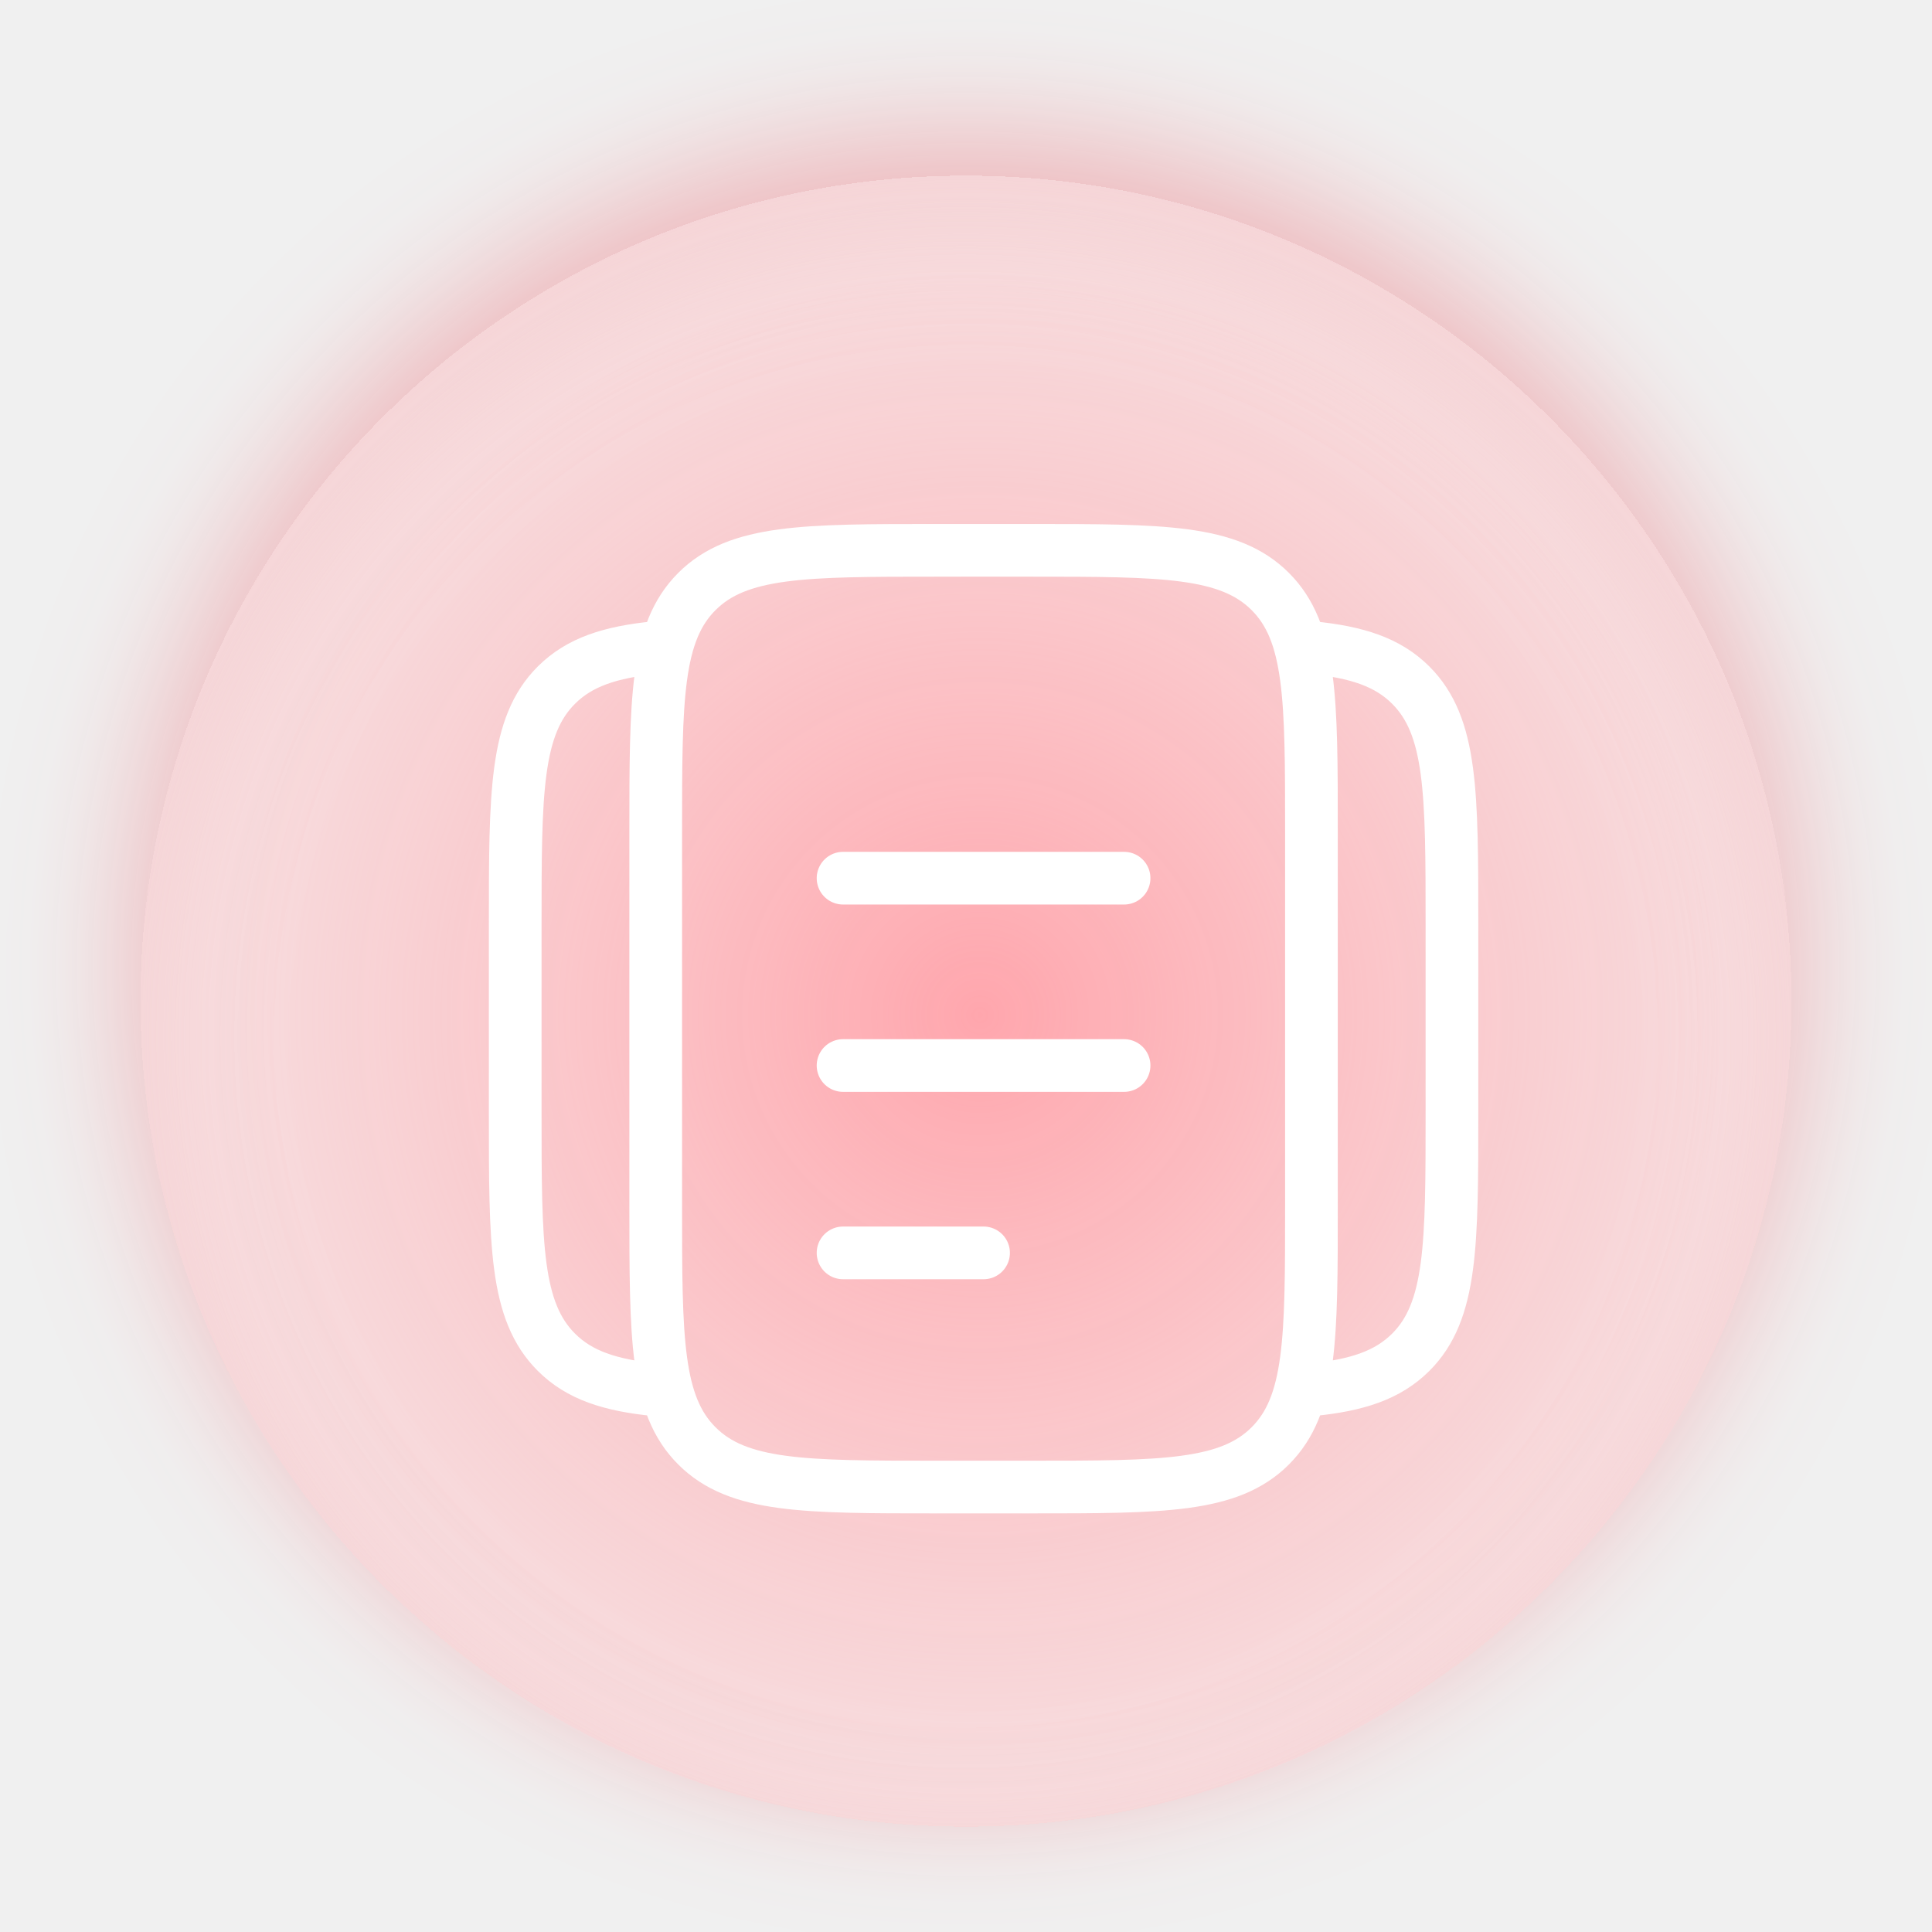
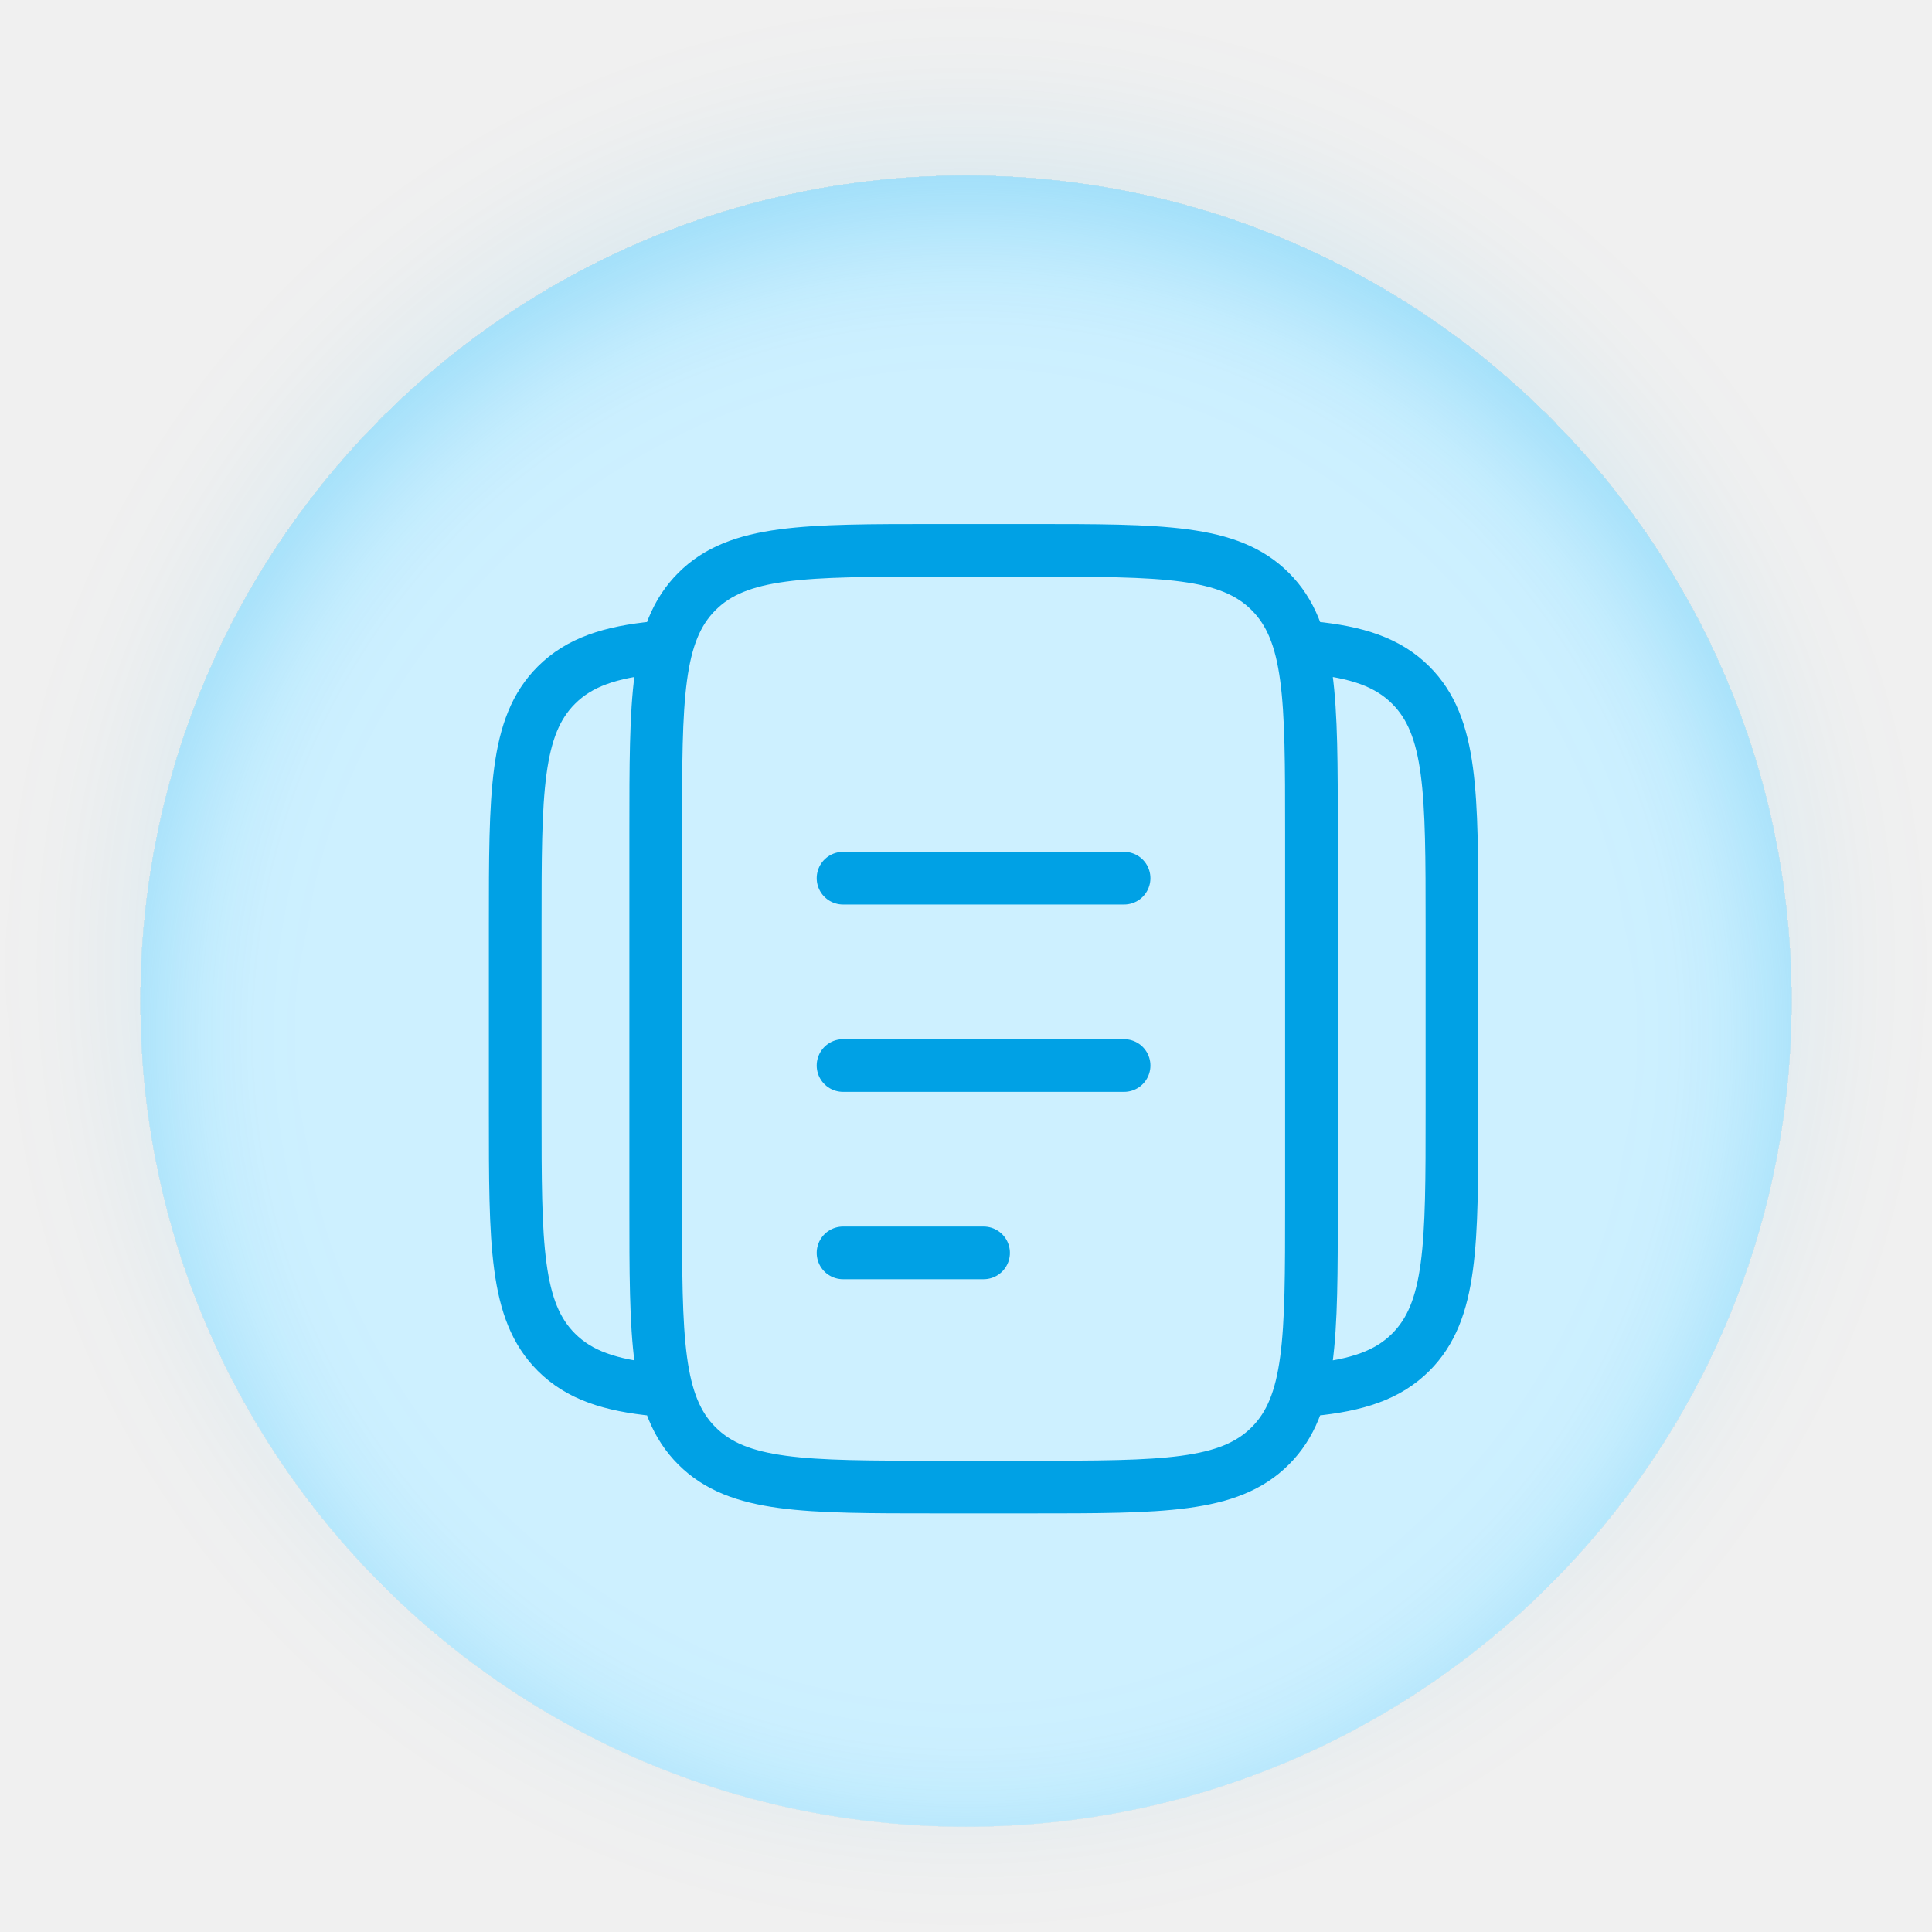
<svg xmlns="http://www.w3.org/2000/svg" width="55" height="55" viewBox="0 0 55 55" fill="none">
-   <g filter="url(#filter0_di_4001_523)">
-     <circle cx="27.5" cy="28.5" r="23.5" fill="url(#paint0_radial_4001_523)" shape-rendering="crispEdges" />
+   <g filter="url(#filter0_di_4460_389)">
+     <circle cx="27.5" cy="28.5" r="23.5" fill="#CDF0FF" />
  </g>
-   <path d="M18.667 18.435C17.367 18.563 16.492 18.852 15.839 19.505C14.667 20.676 14.667 22.563 14.667 26.333V31.667C14.667 35.437 14.667 37.324 15.839 38.495C16.492 39.148 17.367 39.437 18.667 39.565M37.334 18.435C38.634 18.563 39.508 18.852 40.162 19.505C41.334 20.676 41.334 22.563 41.334 26.333V31.667C41.334 35.437 41.334 37.324 40.162 38.495C39.508 39.148 38.634 39.437 37.334 39.565M18.667 23.667C18.667 19.896 18.667 18.009 19.839 16.839C21.01 15.667 22.896 15.667 26.667 15.667H29.334C33.104 15.667 34.991 15.667 36.162 16.839C37.334 18.009 37.334 19.896 37.334 23.667V34.333C37.334 38.104 37.334 39.991 36.162 41.161C34.991 42.333 33.104 42.333 29.334 42.333H26.667C22.896 42.333 21.01 42.333 19.839 41.161C18.667 39.991 18.667 38.104 18.667 34.333V23.667Z" stroke="white" stroke-width="1.5" />
-   <path d="M24 30.333H32M24 25H32M24 35.667H28" stroke="white" stroke-width="1.5" stroke-linecap="round" />
+   <path d="M18.667 18.435C17.367 18.563 16.492 18.852 15.839 19.505C14.667 20.676 14.667 22.563 14.667 26.333V31.667C14.667 35.437 14.667 37.324 15.839 38.495C16.492 39.148 17.367 39.437 18.667 39.565M37.334 18.435C38.634 18.563 39.508 18.852 40.162 19.505C41.334 20.676 41.334 22.563 41.334 26.333V31.667C41.334 35.437 41.334 37.324 40.162 38.495C39.508 39.148 38.634 39.437 37.334 39.565M18.667 23.667C18.667 19.896 18.667 18.009 19.839 16.839C21.01 15.667 22.896 15.667 26.667 15.667H29.334C33.104 15.667 34.991 15.667 36.162 16.839C37.334 18.009 37.334 19.896 37.334 23.667V34.333C37.334 38.104 37.334 39.991 36.162 41.161C34.991 42.333 33.104 42.333 29.334 42.333H26.667C22.896 42.333 21.01 42.333 19.839 41.161C18.667 39.991 18.667 38.104 18.667 34.333V23.667Z" stroke="#00A1E5" stroke-width="1.5" />
+   <path d="M24 30.333H32M24 25H32M24 35.667H28" stroke="#00A1E5" stroke-width="1.5" stroke-linecap="round" />
  <defs>
-     <filter id="filter0_di_4001_523" x="0" y="0" width="55" height="55" filterUnits="userSpaceOnUse" color-interpolation-filters="sRGB">
+     <filter id="filter0_di_4460_389" x="0" y="0" width="55" height="55" filterUnits="userSpaceOnUse" color-interpolation-filters="sRGB">
      <feFlood flood-opacity="0" result="BackgroundImageFix" />
      <feColorMatrix in="SourceAlpha" type="matrix" values="0 0 0 0 0 0 0 0 0 0 0 0 0 0 0 0 0 0 127 0" result="hardAlpha" />
      <feOffset dy="-1" />
      <feGaussianBlur stdDeviation="2" />
      <feComposite in2="hardAlpha" operator="out" />
-       <feColorMatrix type="matrix" values="0 0 0 0 0.934 0 0 0 0 0.694 0 0 0 0 0.712 0 0 0 1 0" />
-       <feBlend mode="normal" in2="BackgroundImageFix" result="effect1_dropShadow_4001_523" />
-       <feBlend mode="normal" in="SourceGraphic" in2="effect1_dropShadow_4001_523" result="shape" />
+       <feColorMatrix type="matrix" values="0 0 0 0 0 0 0 0 0 0.631 0 0 0 0 0.898 0 0 0 0.1 0" />
+       <feBlend mode="normal" in2="BackgroundImageFix" result="effect1_dropShadow_4460_389" />
+       <feBlend mode="normal" in="SourceGraphic" in2="effect1_dropShadow_4460_389" result="shape" />
      <feColorMatrix in="SourceAlpha" type="matrix" values="0 0 0 0 0 0 0 0 0 0 0 0 0 0 0 0 0 0 127 0" result="hardAlpha" />
      <feOffset dy="1" />
      <feGaussianBlur stdDeviation="2" />
      <feComposite in2="hardAlpha" operator="arithmetic" k2="-1" k3="1" />
-       <feColorMatrix type="matrix" values="0 0 0 0 0.934 0 0 0 0 0.761 0 0 0 0 0.774 0 0 0 0.29 0" />
-       <feBlend mode="normal" in2="shape" result="effect2_innerShadow_4001_523" />
+       <feColorMatrix type="matrix" values="0 0 0 0 0 0 0 0 0 0.631 0 0 0 0 0.898 0 0 0 0.29 0" />
+       <feBlend mode="normal" in2="shape" result="effect2_innerShadow_4460_389" />
    </filter>
-     <radialGradient id="paint0_radial_4001_523" cx="0" cy="0" r="1" gradientUnits="userSpaceOnUse" gradientTransform="translate(27.8983 28.8983) rotate(90) scale(37.839)">
-       <stop stop-color="#FFA6AD" />
-       <stop offset="0.556" stop-color="#FFC1C5" stop-opacity="0.48" />
-     </radialGradient>
  </defs>
</svg>
